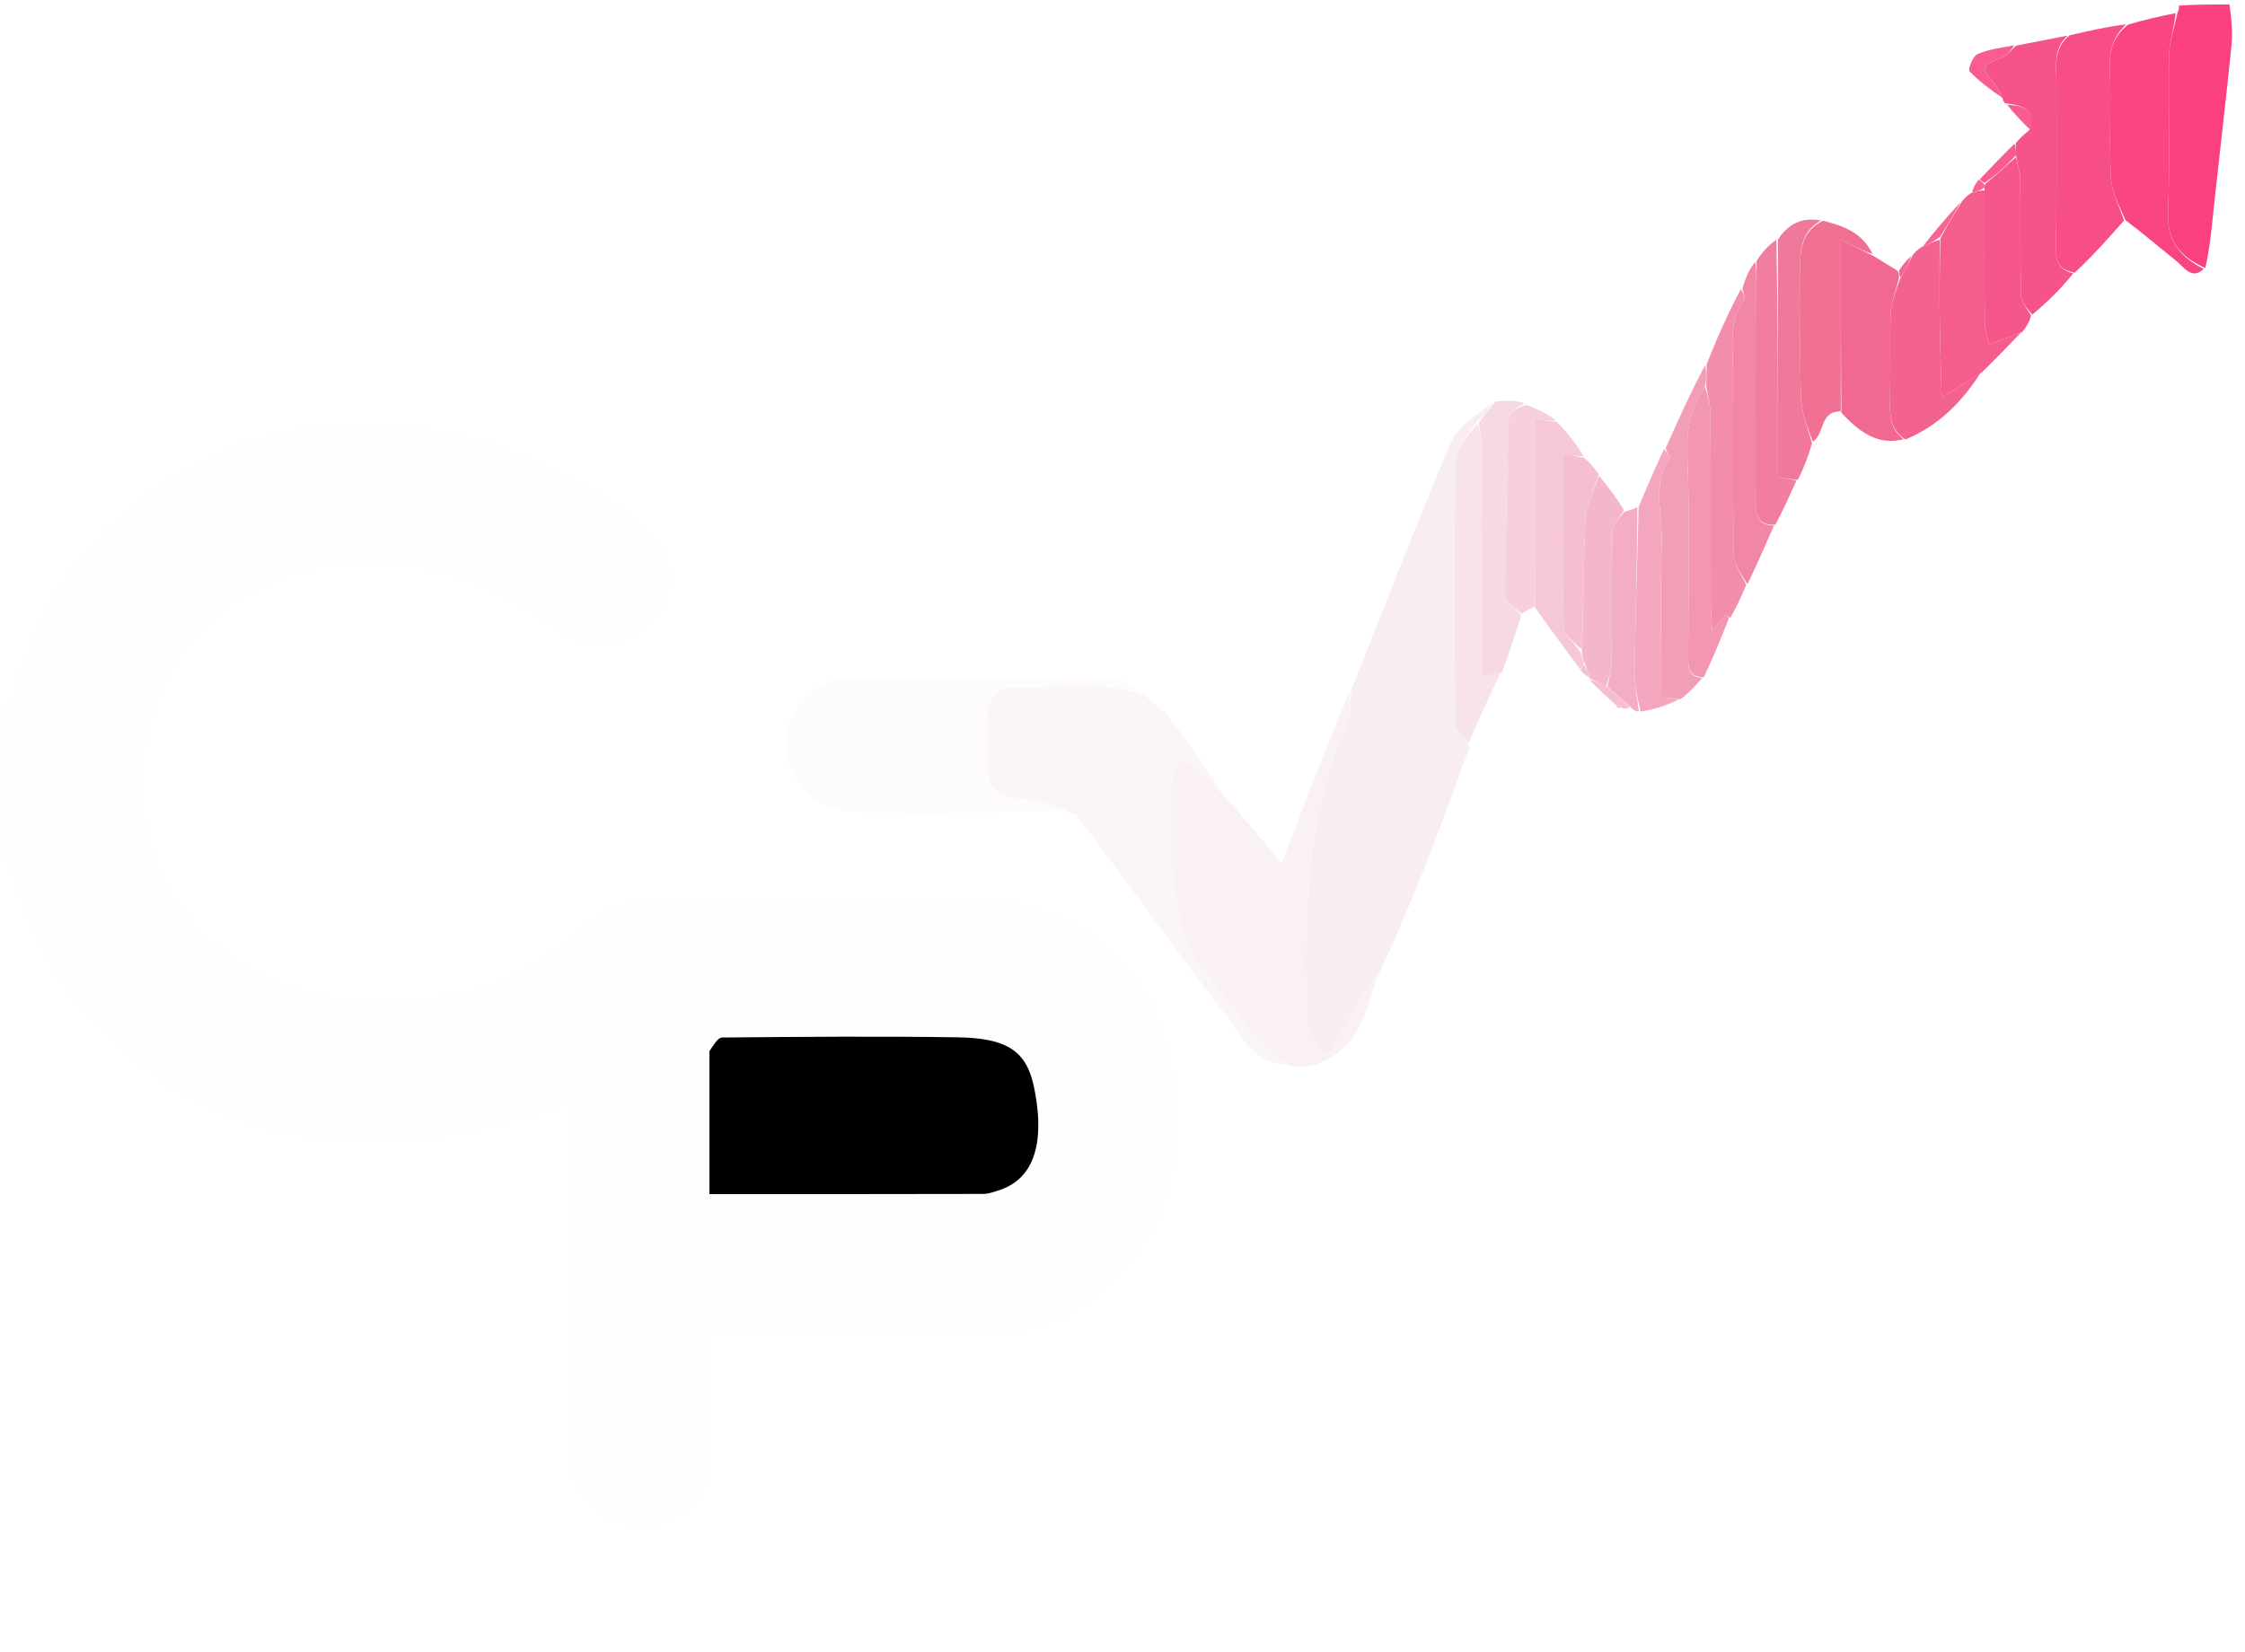
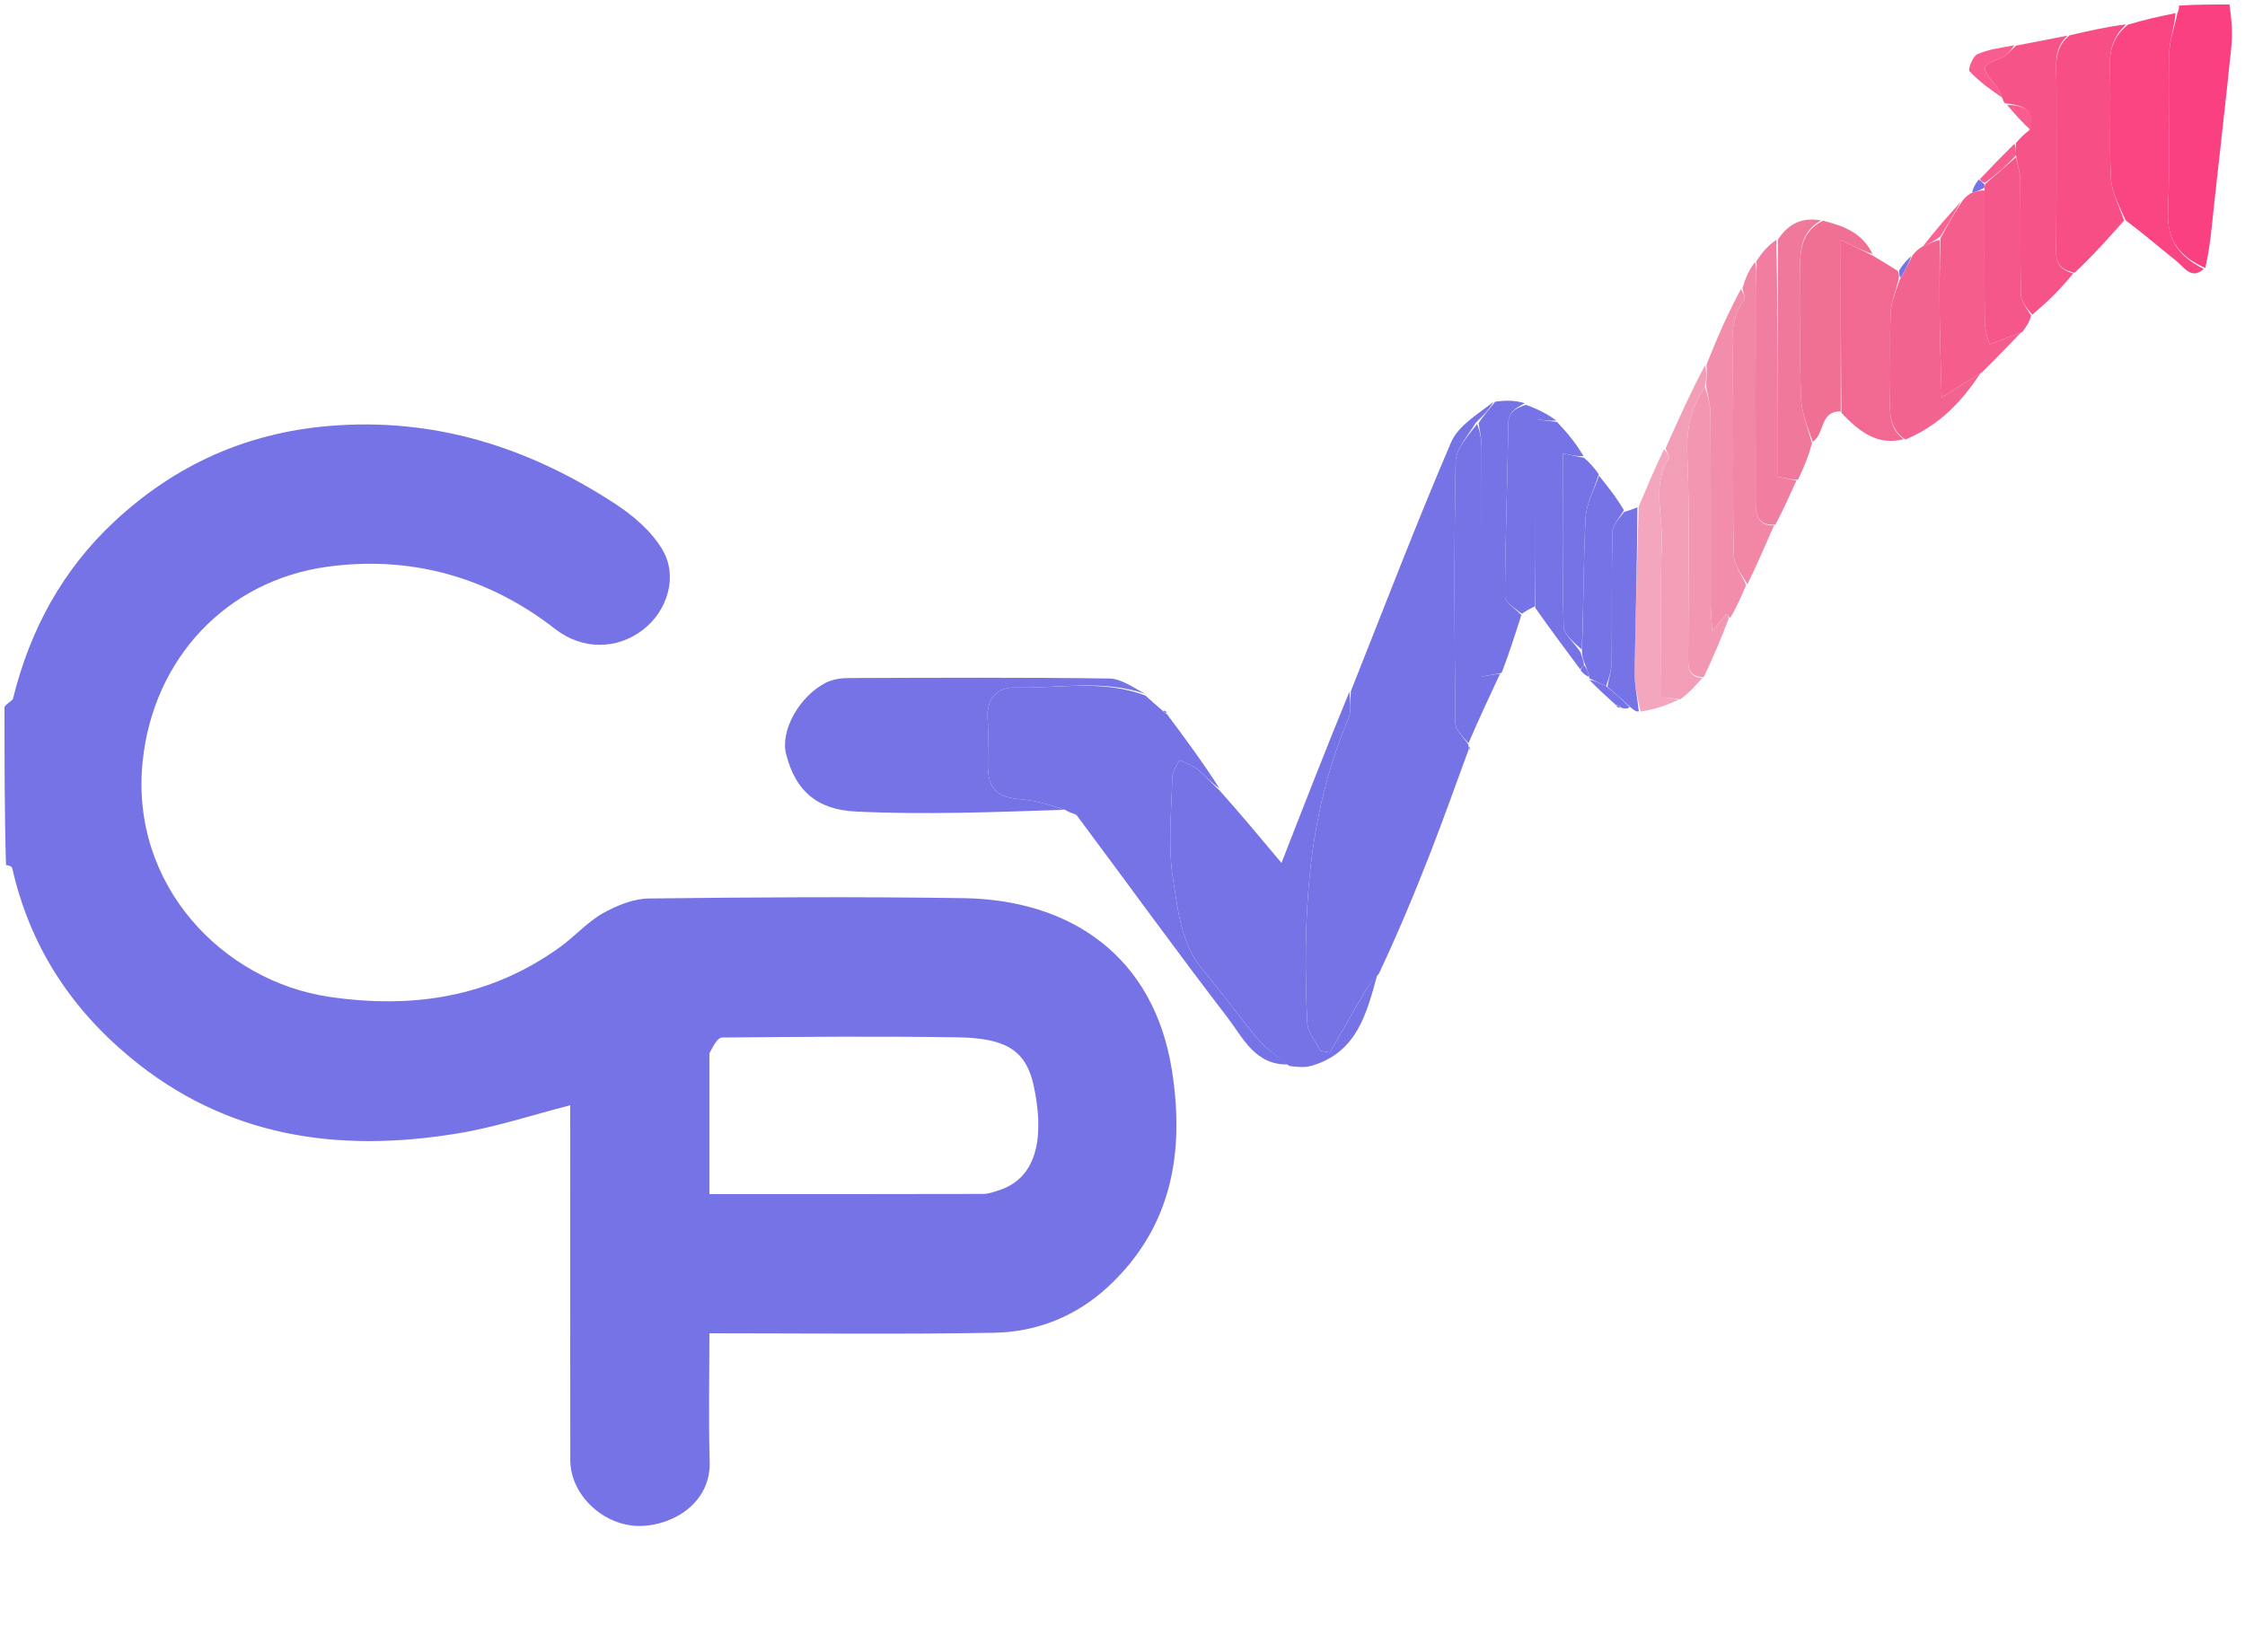
<svg xmlns="http://www.w3.org/2000/svg" version="1.1" id="Layer_1" x="0px" y="0px" width="100%" viewBox="0 0 500 368" enable-background="new 0 0 500 368" xml:space="preserve">
  <path fill="transparent" opacity="1" stroke="none" d=" M1,157   C1,105.035 1,53.071 1,1   C162.022,1 323.044,1 484.812,1.253   C485.357,1.963 485.156,2.419 484.541,2.926   C480.75,3.703 477.374,4.43 473.59,5.087   C469.105,5.966 465.028,6.916 460.532,7.922   C456.407,8.707 452.7,9.437 448.591,10.097   C445.563,10.663 442.796,10.986 440.382,12.085   C439.37,12.545 438.251,15.458 438.644,15.873   C440.834,18.19 443.473,20.085 446.022,22.351   C446.27,22.872 446.534,23.026 447.015,23.344   C448.729,25.418 450.306,27.189 451.6,29.068   C450.531,30.079 449.745,30.981 448.653,32.024   C445.884,34.743 443.421,37.321 440.651,40.022   C439.856,41.082 439.37,42.021 438.616,43.053   C437.885,43.726 437.422,44.305 436.653,45.025   C433.524,48.43 430.702,51.694 427.613,55.053   C426.883,55.725 426.42,56.303 425.672,57.003   C424.578,58.044 423.769,58.962 422.662,60.003   C420.618,59.068 418.872,58.011 417.068,56.6   C414.719,51.736 410.459,50.289 405.576,49.094   C401.272,48.35 398.299,49.854 395.617,52.938   C393.812,54.645 392.353,56.295 390.583,58.1   C389.496,60.131 388.722,62.008 387.617,64.047   C384.841,69.767 382.394,75.325 379.618,81.044   C376.509,87.43 373.73,93.654 370.619,100.036   C368.51,104.426 366.732,108.658 364.674,113.003   C363.656,113.411 362.92,113.707 362.1,113.65   C360.051,110.849 358.084,108.401 356.063,105.628   C355.063,104.203 354.118,103.103 353.087,101.652   C351.059,98.868 349.116,96.436 347.021,93.68   C344.597,92.197 342.327,91.038 339.855,89.519   C337.435,89.153 335.217,89.146 332.644,89.153   C329.18,92.257 324.782,94.794 323.18,98.53   C315.332,116.828 308.23,135.445 300.526,154.115   C295.264,166.927 290.341,179.573 285.412,192.232   C280.605,186.481 276.224,181.24 271.914,175.643   C267.936,169.854 263.885,164.42 259.885,158.721   C259.629,158.356 259.324,158.259 258.718,158.042   C257.32,156.934 256.222,155.945 255.063,154.566   C252.34,153.119 249.691,151.18 247.016,151.144   C227.703,150.879 208.384,150.973 189.067,151.041   C187.34,151.048 185.428,151.313 183.922,152.083   C178.058,155.085 173.735,162.731 175.077,167.982   C177.178,176.209 181.95,180.365 190.668,180.782   C206.112,181.52 221.621,180.897 237.423,180.921   C238.463,181.217 239.498,181.202 239.861,181.689   C251.022,196.647 261.951,211.781 273.322,226.576   C276.823,231.132 279.531,237.373 287.147,237.46   C288.916,237.697 290.581,237.853 292.077,237.423   C302.27,234.495 304.442,225.568 307.448,216.884   C311.41,207.755 315.125,198.817 318.636,189.799   C321.562,182.283 324.248,174.672 327.306,167.019   C327.398,166.595 327.226,166.257 327.037,165.958   C327.02,165.998 327.089,165.946 327.053,165.569   C329.381,160.14 331.745,155.088 334.448,149.874   C336.135,145.476 337.483,141.24 338.954,136.711   C340.012,135.962 340.946,135.507 341.935,135.408   C345.313,140.215 348.635,144.667 352.054,149.393   C352.745,150.147 353.339,150.626 353.955,151.062   C353.977,151.02 353.893,151.064 353.945,151.41   C355.96,153.518 357.921,155.279 359.972,157.298   C360.372,157.646 360.685,157.738 361.326,157.901   C362.097,157.923 362.539,157.874 363.261,157.939   C364.028,158.321 364.516,158.588 365.4,158.924   C368.549,158.037 371.301,157.08 374.401,156.067   C376.205,154.352 377.663,152.694 379.441,150.88   C381.522,146.521 383.283,142.318 385.372,137.945   C386.767,135.292 387.834,132.809 389.183,130.159   C391.347,125.673 393.228,121.353 395.427,116.876   C397.198,113.493 398.651,110.266 400.422,106.882   C401.771,104.139 402.802,101.554 403.999,98.646   C406.476,96.614 405.204,91.555 410.092,92.435   C414.147,96.256 418.232,99.318 424.358,97.912   C431.832,94.808 436.98,89.475 441.431,82.912   C444.534,79.869 447.334,76.958 450.393,73.951   C451.371,72.708 452.09,71.561 453.077,70.247   C456.27,67.072 459.194,64.064 462.429,60.915   C466.18,56.892 469.62,53.01 473.417,49.08   C477.387,52.054 480.954,55.136 484.635,58.076   C486.487,59.555 488.054,62.405 491.474,59.837   C492.237,55.054 492.591,50.487 493.081,45.934   C494.356,34.095 495.762,22.27 496.956,10.424   C497.27,7.313 497.001,4.143 497,1   C498.333,1 499.666,1 500.999,1   C500.999,123.615 500.999,246.231 500.999,368.923   C334.454,368.923 167.908,368.923 1,368.923   C1,310.645 1,252.29 1.338,193.17   C2.04,192.743 2.643,193.026 2.734,193.426   C6.596,210.431 15.429,224.238 28.827,235.405   C50.356,253.349 75.219,256.846 101.798,252.506   C110.328,251.113 118.633,248.343 126.999,246.214   C126.999,272.287 126.976,298.781 127.014,325.274   C127.025,333.036 134.498,340.147 142.852,339.925   C149.834,339.739 158.34,334.889 158.063,325.555   C157.782,316.128 158.001,306.686 158.001,297   C179.502,297 200.474,297.259 221.435,296.884   C231.012,296.713 239.802,293.16 246.882,286.547   C260.921,273.433 263.862,256.938 261.05,238.681   C257.086,212.949 238.394,200.416 214.539,200.072   C191.216,199.735 167.882,199.862 144.558,200.147   C141.081,200.189 137.338,201.701 134.242,203.457   C130.756,205.434 127.986,208.625 124.694,210.997   C109.201,222.157 91.907,224.791 73.323,222.052   C49.7,218.57 28.889,197.223 31.778,169.551   C34.173,146.604 50.515,129.369 72.763,126.269   C91.217,123.698 108.61,128.393 123.645,140.114   C129.614,144.767 137.344,144.808 143.197,140.293   C148.599,136.127 151.091,128.486 147.527,122.435   C145.093,118.3 140.939,114.775 136.825,112.101   C117.535,99.563 96.638,92.918 73.226,94.894   C54.715,96.457 38.922,103.665 25.533,116.117   C14.005,126.837 6.697,140.219 2.926,155.53   C2.776,156.141 1.664,156.515 1,157  z" />
-   <path fill="#FEFEFE" opacity="1" stroke="none" d=" M1,157.469   C1.664,156.515 2.776,156.141 2.926,155.53   C6.697,140.219 14.005,126.837 25.533,116.117   C38.922,103.665 54.715,96.457 73.226,94.894   C96.638,92.918 117.535,99.563 136.825,112.101   C140.939,114.775 145.093,118.3 147.527,122.435   C151.091,128.486 148.599,136.127 143.197,140.293   C137.344,144.808 129.614,144.767 123.645,140.114   C108.61,128.393 91.217,123.698 72.763,126.269   C50.515,129.369 34.173,146.604 31.778,169.551   C28.889,197.223 49.7,218.57 73.323,222.052   C91.907,224.791 109.201,222.157 124.694,210.997   C127.986,208.625 130.756,205.434 134.242,203.457   C137.338,201.701 141.081,200.189 144.558,200.147   C167.882,199.862 191.216,199.735 214.539,200.072   C238.394,200.416 257.086,212.949 261.05,238.681   C263.862,256.938 260.921,273.433 246.882,286.547   C239.802,293.16 231.012,296.713 221.435,296.884   C200.474,297.259 179.502,297 158.001,297   C158.001,306.686 157.782,316.128 158.063,325.555   C158.34,334.889 149.834,339.739 142.852,339.925   C134.498,340.147 127.025,333.036 127.014,325.274   C126.976,298.781 126.999,272.287 126.999,246.214   C118.633,248.343 110.328,251.113 101.798,252.506   C75.219,256.846 50.356,253.349 28.827,235.405   C15.429,224.238 6.596,210.431 2.734,193.426   C2.643,193.026 2.04,192.743 1.338,192.703   C1,181.312 1,169.625 1,157.469  M158.001,234.652   C158.001,245.053 158.001,255.453 158.001,265.999   C178.742,265.999 198.849,266.015 218.955,265.961   C220.186,265.957 221.443,265.487 222.641,265.089   C231.632,262.102 232.41,252.062 230.237,241.918   C228.521,233.906 223.985,231.231 213.198,231.071   C195.743,230.812 178.28,230.96 160.822,231.116   C159.874,231.124 158.941,232.788 158.001,234.652  z" />
+   <path fill="#7673e6" opacity="1" stroke="none" d=" M1,157.469   C1.664,156.515 2.776,156.141 2.926,155.53   C6.697,140.219 14.005,126.837 25.533,116.117   C38.922,103.665 54.715,96.457 73.226,94.894   C96.638,92.918 117.535,99.563 136.825,112.101   C140.939,114.775 145.093,118.3 147.527,122.435   C151.091,128.486 148.599,136.127 143.197,140.293   C137.344,144.808 129.614,144.767 123.645,140.114   C108.61,128.393 91.217,123.698 72.763,126.269   C50.515,129.369 34.173,146.604 31.778,169.551   C28.889,197.223 49.7,218.57 73.323,222.052   C91.907,224.791 109.201,222.157 124.694,210.997   C127.986,208.625 130.756,205.434 134.242,203.457   C137.338,201.701 141.081,200.189 144.558,200.147   C167.882,199.862 191.216,199.735 214.539,200.072   C238.394,200.416 257.086,212.949 261.05,238.681   C263.862,256.938 260.921,273.433 246.882,286.547   C239.802,293.16 231.012,296.713 221.435,296.884   C200.474,297.259 179.502,297 158.001,297   C158.001,306.686 157.782,316.128 158.063,325.555   C158.34,334.889 149.834,339.739 142.852,339.925   C134.498,340.147 127.025,333.036 127.014,325.274   C126.976,298.781 126.999,272.287 126.999,246.214   C118.633,248.343 110.328,251.113 101.798,252.506   C75.219,256.846 50.356,253.349 28.827,235.405   C15.429,224.238 6.596,210.431 2.734,193.426   C2.643,193.026 2.04,192.743 1.338,192.703   C1,181.312 1,169.625 1,157.469  M158.001,234.652   C158.001,245.053 158.001,255.453 158.001,265.999   C178.742,265.999 198.849,266.015 218.955,265.961   C220.186,265.957 221.443,265.487 222.641,265.089   C231.632,262.102 232.41,252.062 230.237,241.918   C228.521,233.906 223.985,231.231 213.198,231.071   C195.743,230.812 178.28,230.96 160.822,231.116   C159.874,231.124 158.941,232.788 158.001,234.652  z" />
  <path fill="#FB4081" opacity="1" stroke="none" d=" M496.539,1   C497.001,4.143 497.27,7.313 496.956,10.424   C495.762,22.27 494.356,34.095 493.081,45.934   C492.591,50.487 492.237,55.054 491.153,59.699   C485.415,57.121 482.575,53.56 482.855,47.196   C483.366,35.578 482.864,23.919 483.09,12.283   C483.15,9.137 484.303,6.011 484.955,2.876   C485.156,2.419 485.357,1.963 485.279,1.253   C488.693,1 492.386,1 496.539,1  z" />
-   <path fill="#F9EDF4" opacity="1" stroke="none" d=" M300.864,153.949   C308.23,135.445 315.332,116.828 323.18,98.53   C324.782,94.794 329.18,92.257 332.639,89.5   C331.658,91.222 330.326,92.61 328.682,94.153   C326.914,97.143 324.254,99.955 324.198,102.817   C323.826,122.227 323.929,141.648 324.136,161.062   C324.153,162.701 326.06,164.319 327.089,165.946   C327.089,165.946 327.02,165.998 327.017,166.255   C327.023,166.709 327.032,166.906 327.04,167.104   C324.248,174.672 321.562,182.283 318.636,189.799   C315.125,198.817 311.41,207.755 307.089,216.922   C305.546,218.442 304.65,219.739 303.859,221.097   C301.28,225.531 298.74,229.987 296.185,234.435   C295.485,234.317 294.785,234.199 294.085,234.081   C293.062,231.987 291.233,229.929 291.139,227.794   C290.121,204.743 291.003,181.917 300.275,160.216   C301.06,158.378 300.695,156.049 300.864,153.949  z" />
-   <path fill="#FBF5F9" opacity="1" stroke="none" d=" M259.835,158.987   C263.885,164.42 267.936,169.854 271.576,175.601   C269.719,174.393 268.399,172.714 266.781,171.402   C265.612,170.453 264.048,169.989 262.66,169.309   C262.108,170.587 261.102,171.856 261.077,173.144   C260.926,180.775 260.063,188.565 261.278,196.001   C262.41,202.926 263.003,210.396 268.071,216.282   C272.374,221.279 276.118,226.757 280.401,231.772   C282.202,233.881 284.754,235.349 286.965,237.108   C279.531,237.373 276.823,231.132 273.322,226.576   C261.951,211.781 251.022,196.647 239.861,181.689   C239.498,181.202 238.463,181.217 237.368,180.467   C233.832,179.289 230.697,178.33 227.504,178.068   C222.037,177.62 220.044,175.831 220.005,170.456   C219.979,166.966 220.167,163.466 219.959,159.988   C219.69,155.508 222.222,153.06 226.07,153.154   C235.764,153.39 245.641,151.289 255.123,154.956   C256.222,155.945 257.32,156.934 258.81,158.22   C259.364,158.738 259.576,158.895 259.835,158.987  z" />
-   <path fill="#FAF1F6" opacity="1" stroke="none" d=" M287.147,237.46   C284.754,235.349 282.202,233.881 280.401,231.772   C276.118,226.757 272.374,221.279 268.071,216.282   C263.003,210.396 262.41,202.926 261.278,196.001   C260.063,188.565 260.926,180.775 261.077,173.144   C261.102,171.856 262.108,170.587 262.66,169.309   C264.048,169.989 265.612,170.453 266.781,171.402   C268.399,172.714 269.719,174.393 271.505,175.957   C276.224,181.24 280.605,186.481 285.412,192.232   C290.341,179.573 295.264,166.927 300.526,154.115   C300.695,156.049 301.06,158.378 300.275,160.216   C291.003,181.917 290.121,204.743 291.139,227.794   C291.233,229.929 293.062,231.987 294.085,234.081   C294.785,234.199 295.485,234.317 296.185,234.435   C298.74,229.987 301.28,225.531 303.859,221.097   C304.65,219.739 305.546,218.442 306.754,217.079   C304.442,225.568 302.27,234.495 292.077,237.423   C290.581,237.853 288.916,237.697 287.147,237.46  z" />
-   <path fill="#FDFBFC" opacity="1" stroke="none" d=" M255.063,154.566   C245.641,151.289 235.764,153.39 226.07,153.154   C222.222,153.06 219.69,155.508 219.959,159.988   C220.167,163.466 219.979,166.966 220.005,170.456   C220.044,175.831 222.037,177.62 227.504,178.068   C230.697,178.33 233.832,179.289 237.049,180.389   C221.621,180.897 206.112,181.52 190.668,180.782   C181.95,180.365 177.178,176.209 175.077,167.982   C173.735,162.731 178.058,155.085 183.922,152.083   C185.428,151.313 187.34,151.048 189.067,151.041   C208.384,150.973 227.703,150.879 247.016,151.144   C249.691,151.18 252.34,153.119 255.063,154.566  z" />
+   <path fill="#7673e6" opacity="1" stroke="none" d=" M300.864,153.949   C308.23,135.445 315.332,116.828 323.18,98.53   C324.782,94.794 329.18,92.257 332.639,89.5   C331.658,91.222 330.326,92.61 328.682,94.153   C326.914,97.143 324.254,99.955 324.198,102.817   C323.826,122.227 323.929,141.648 324.136,161.062   C324.153,162.701 326.06,164.319 327.089,165.946   C327.089,165.946 327.02,165.998 327.017,166.255   C327.023,166.709 327.032,166.906 327.04,167.104   C324.248,174.672 321.562,182.283 318.636,189.799   C315.125,198.817 311.41,207.755 307.089,216.922   C305.546,218.442 304.65,219.739 303.859,221.097   C301.28,225.531 298.74,229.987 296.185,234.435   C295.485,234.317 294.785,234.199 294.085,234.081   C293.062,231.987 291.233,229.929 291.139,227.794   C290.121,204.743 291.003,181.917 300.275,160.216   C301.06,158.378 300.695,156.049 300.864,153.949  z" />
+   <path fill="#7673e6" opacity="1" stroke="none" d=" M259.835,158.987   C263.885,164.42 267.936,169.854 271.576,175.601   C269.719,174.393 268.399,172.714 266.781,171.402   C265.612,170.453 264.048,169.989 262.66,169.309   C262.108,170.587 261.102,171.856 261.077,173.144   C260.926,180.775 260.063,188.565 261.278,196.001   C262.41,202.926 263.003,210.396 268.071,216.282   C272.374,221.279 276.118,226.757 280.401,231.772   C282.202,233.881 284.754,235.349 286.965,237.108   C279.531,237.373 276.823,231.132 273.322,226.576   C261.951,211.781 251.022,196.647 239.861,181.689   C239.498,181.202 238.463,181.217 237.368,180.467   C233.832,179.289 230.697,178.33 227.504,178.068   C222.037,177.62 220.044,175.831 220.005,170.456   C219.979,166.966 220.167,163.466 219.959,159.988   C219.69,155.508 222.222,153.06 226.07,153.154   C235.764,153.39 245.641,151.289 255.123,154.956   C256.222,155.945 257.32,156.934 258.81,158.22   C259.364,158.738 259.576,158.895 259.835,158.987  z" />
+   <path fill="#7673e6" opacity="1" stroke="none" d=" M287.147,237.46   C284.754,235.349 282.202,233.881 280.401,231.772   C276.118,226.757 272.374,221.279 268.071,216.282   C263.003,210.396 262.41,202.926 261.278,196.001   C260.063,188.565 260.926,180.775 261.077,173.144   C261.102,171.856 262.108,170.587 262.66,169.309   C264.048,169.989 265.612,170.453 266.781,171.402   C268.399,172.714 269.719,174.393 271.505,175.957   C276.224,181.24 280.605,186.481 285.412,192.232   C290.341,179.573 295.264,166.927 300.526,154.115   C300.695,156.049 301.06,158.378 300.275,160.216   C291.003,181.917 290.121,204.743 291.139,227.794   C291.233,229.929 293.062,231.987 294.085,234.081   C294.785,234.199 295.485,234.317 296.185,234.435   C298.74,229.987 301.28,225.531 303.859,221.097   C304.65,219.739 305.546,218.442 306.754,217.079   C304.442,225.568 302.27,234.495 292.077,237.423   C290.581,237.853 288.916,237.697 287.147,237.46  z" />
+   <path fill="#7673e6" opacity="1" stroke="none" d=" M255.063,154.566   C245.641,151.289 235.764,153.39 226.07,153.154   C222.222,153.06 219.69,155.508 219.959,159.988   C220.167,163.466 219.979,166.966 220.005,170.456   C220.044,175.831 222.037,177.62 227.504,178.068   C230.697,178.33 233.832,179.289 237.049,180.389   C221.621,180.897 206.112,181.52 190.668,180.782   C181.95,180.365 177.178,176.209 175.077,167.982   C173.735,162.731 178.058,155.085 183.922,152.083   C185.428,151.313 187.34,151.048 189.067,151.041   C208.384,150.973 227.703,150.879 247.016,151.144   C249.691,151.18 252.34,153.119 255.063,154.566  z" />
  <path fill="#F74E86" opacity="1" stroke="none" d=" M473.061,49.128   C469.62,53.01 466.18,56.892 462.067,60.757   C458.776,60.083 457.881,58.566 457.923,55.738   C458.103,43.481 457.979,31.219 458.012,18.96   C458.023,15.023 457.171,10.82 460.952,7.866   C465.028,6.916 469.105,5.966 473.523,5.428   C470.61,8.168 469.753,11.28 469.906,15.252   C470.22,23.372 469.718,31.527 470.14,39.637   C470.307,42.843 472.04,45.967 473.061,49.128  z" />
  <path fill="#F94683" opacity="1" stroke="none" d=" M473.417,49.08   C472.04,45.967 470.307,42.843 470.14,39.637   C469.718,31.527 470.22,23.372 469.906,15.252   C469.753,11.28 470.61,8.168 473.931,5.499   C477.374,4.43 480.75,3.703 484.541,2.926   C484.303,6.011 483.15,9.137 483.09,12.283   C482.864,23.919 483.366,35.578 482.855,47.196   C482.575,53.56 485.415,57.121 490.805,59.921   C488.054,62.405 486.487,59.555 484.635,58.076   C480.954,55.136 477.387,52.054 473.417,49.08  z" />
  <path fill="#F65489" opacity="1" stroke="none" d=" M460.532,7.922   C457.171,10.82 458.023,15.023 458.012,18.96   C457.979,31.219 458.103,43.481 457.923,55.738   C457.881,58.566 458.776,60.083 461.757,60.898   C459.194,64.064 456.27,67.072 452.622,70.086   C451.266,68.57 450.119,67.06 450.086,65.527   C449.907,57.073 450.055,48.614 449.955,40.158   C449.934,38.435 449.333,36.719 448.999,34.61   C448.986,33.442 448.972,32.663 448.959,31.884   C449.745,30.981 450.531,30.079 451.926,29.041   C453.476,24.225 450.33,23.486 446.878,23.043   C446.534,23.026 446.27,22.872 446.004,21.991   C445.423,20.578 445.025,19.667 444.409,18.941   C441.024,14.949 441.15,14.62 445.862,12.82   C447.068,12.36 447.959,11.074 448.994,10.167   C452.7,9.437 456.407,8.707 460.532,7.922  z" />
  <path fill="#F16991" opacity="1" stroke="none" d=" M417.126,56.953   C418.872,58.011 420.618,59.068 422.673,60.356   C422.989,61.059 422.995,61.53 422.843,62.352   C422.123,65.077 421.164,67.436 421.077,69.827   C420.849,76.131 421.1,82.452 420.96,88.762   C420.884,92.221 420.809,95.537 423.997,97.84   C418.232,99.318 414.147,96.256 410.106,91.958   C409.984,78.874 409.984,66.576 409.984,53.444   C413.166,55.008 415.146,55.981 417.126,56.953  z" />
  <path fill="#F3638F" opacity="1" stroke="none" d=" M424.358,97.912   C420.809,95.537 420.884,92.221 420.96,88.762   C421.1,82.452 420.849,76.131 421.077,69.827   C421.164,67.436 422.123,65.077 423.156,62.196   C424.403,60.087 425.18,58.484 425.958,56.881   C426.42,56.303 426.883,55.725 427.948,55.041   C429.701,54.29 430.851,53.645 432.001,53.47   C432,59.706 431.945,65.474 432.016,71.241   C432.083,76.743 432.282,82.244 432.444,88.567   C436.305,86.111 438.717,84.577 441.128,83.043   C436.98,89.475 431.832,94.808 424.358,97.912  z" />
-   <path fill="#F8E2EC" opacity="1" stroke="none" d=" M327.053,165.569   C326.06,164.319 324.153,162.701 324.136,161.062   C323.929,141.648 323.826,122.227 324.198,102.817   C324.254,99.955 326.914,97.143 328.98,94.447   C329.727,96.387 329.978,98.187 329.982,99.988   C330.014,115.071 330,130.154 330,145.237   C330,146.973 330,148.708 330,150.711   C331.882,150.402 332.995,150.219 334.109,150.037   C331.745,155.088 329.381,160.14 327.053,165.569  z" />
+   <path fill="#7673e6" opacity="1" stroke="none" d=" M327.053,165.569   C326.06,164.319 324.153,162.701 324.136,161.062   C323.929,141.648 323.826,122.227 324.198,102.817   C324.254,99.955 326.914,97.143 328.98,94.447   C329.727,96.387 329.978,98.187 329.982,99.988   C330.014,115.071 330,130.154 330,145.237   C330,146.973 330,148.708 330,150.711   C331.882,150.402 332.995,150.219 334.109,150.037   C331.745,155.088 329.381,160.14 327.053,165.569  z" />
  <path fill="#F07094" opacity="1" stroke="none" d=" M417.068,56.6   C415.146,55.981 413.166,55.008 409.984,53.444   C409.984,66.576 409.984,78.874 409.97,91.649   C405.204,91.555 406.476,96.614 403.739,98.403   C402.541,95.146 401.229,91.83 401.106,88.471   C400.789,79.853 401.059,71.216 400.978,62.588   C400.93,57.431 400.234,52.116 405.992,49.164   C410.459,50.289 414.719,51.736 417.068,56.6  z" />
  <path fill="#F45D8C" opacity="1" stroke="none" d=" M441.431,82.912   C438.717,84.577 436.305,86.111 432.444,88.567   C432.282,82.244 432.083,76.743 432.016,71.241   C431.945,65.474 432,59.706 432.148,53.166   C433.851,49.891 435.405,47.388 436.959,44.884   C437.422,44.305 437.885,43.726 438.946,43.043   C440.363,42.627 441.181,42.313 441.999,42.469   C442,52.529 441.948,62.12 442.048,71.711   C442.066,73.433 442.708,75.148 443.033,76.725   C445.993,75.608 448.064,74.827 450.134,74.046   C447.334,76.958 444.534,79.869 441.431,82.912  z" />
  <path fill="#F39EB7" opacity="1" stroke="none" d=" M370.95,99.878   C373.73,93.654 376.509,87.43 379.749,81.356   C380.138,83.004 380.068,84.501 379.72,86.203   C376.469,90.976 375.563,95.734 375.795,101.383   C376.403,116.183 376.001,131.025 375.999,145.85   C375.999,148.207 375.709,150.733 379.12,151.035   C377.663,152.694 376.205,154.352 374.199,155.795   C372.561,155.515 371.473,155.45 370,155.362   C370,143.653 369.745,132.062 370.104,120.489   C370.293,114.395 367.952,108.017 371.642,102.158   C371.919,101.718 371.204,100.653 370.95,99.878  z" />
  <path fill="#F28EAC" opacity="1" stroke="none" d=" M379.998,85.999   C380.068,84.501 380.138,83.004 380.078,81.195   C382.394,75.325 384.841,69.767 387.751,64.367   C388.318,65.31 388.805,66.384 388.465,66.834   C385.064,71.339 385.894,76.443 385.949,81.544   C386.098,95.531 385.87,109.524 386.13,123.509   C386.173,125.797 387.934,128.054 388.9,130.326   C387.834,132.809 386.767,135.292 385.34,137.665   C384.928,137.396 384.911,137.212 384.816,137.087   C384.724,136.968 384.446,136.822 384.43,136.841   C383.637,137.769 382.863,138.714 381.342,140.562   C381.185,137.908 381.015,136.337 381.012,134.765   C380.991,120.612 381.041,106.459 380.955,92.307   C380.943,90.202 380.332,88.102 379.998,85.999  z" />
  <path fill="#F186A5" opacity="1" stroke="none" d=" M389.183,130.159   C387.934,128.054 386.173,125.797 386.13,123.509   C385.87,109.524 386.098,95.531 385.949,81.544   C385.894,76.443 385.064,71.339 388.465,66.834   C388.805,66.384 388.318,65.31 388.081,64.206   C388.722,62.008 389.496,60.131 390.88,58.344   C391.328,60.191 391.033,61.949 391.029,63.707   C390.992,79.831 390.986,95.955 391.022,112.079   C391.028,114.752 391.6,117.156 395.11,117.034   C393.228,121.353 391.347,125.673 389.183,130.159  z" />
-   <path fill="#F7D9E5" opacity="1" stroke="none" d=" M334.448,149.874   C332.995,150.219 331.882,150.402 330,150.711   C330,148.708 330,146.973 330,145.237   C330,130.154 330.014,115.071 329.982,99.988   C329.978,98.187 329.727,96.387 329.292,94.292   C330.326,92.61 331.658,91.222 332.995,89.486   C335.217,89.146 337.435,89.153 339.613,89.819   C337.381,91.023 335.924,91.781 335.896,94.669   C335.771,107.391 335.218,120.11 335.189,132.831   C335.186,134.22 337.559,135.614 338.83,137.005   C337.483,141.24 336.135,145.476 334.448,149.874  z" />
+   <path fill="#7673e6" opacity="1" stroke="none" d=" M334.448,149.874   C332.995,150.219 331.882,150.402 330,150.711   C330,148.708 330,146.973 330,145.237   C330,130.154 330.014,115.071 329.982,99.988   C329.978,98.187 329.727,96.387 329.292,94.292   C330.326,92.61 331.658,91.222 332.995,89.486   C335.217,89.146 337.435,89.153 339.613,89.819   C337.381,91.023 335.924,91.781 335.896,94.669   C335.771,107.391 335.218,120.11 335.189,132.831   C335.186,134.22 337.559,135.614 338.83,137.005   C337.483,141.24 336.135,145.476 334.448,149.874  z" />
  <path fill="#F296B1" opacity="1" stroke="none" d=" M379.72,86.203   C380.332,88.102 380.943,90.202 380.955,92.307   C381.041,106.459 380.991,120.612 381.012,134.765   C381.015,136.337 381.185,137.908 381.342,140.562   C382.863,138.714 383.637,137.769 384.43,136.841   C384.446,136.822 384.724,136.968 384.816,137.087   C384.911,137.212 384.928,137.396 385.011,137.835   C383.283,142.318 381.522,146.521 379.441,150.88   C375.709,150.733 375.999,148.207 375.999,145.85   C376.001,131.025 376.403,116.183 375.795,101.383   C375.563,95.734 376.469,90.976 379.72,86.203  z" />
  <path fill="#F17EA0" opacity="1" stroke="none" d=" M395.427,116.876   C391.6,117.156 391.028,114.752 391.022,112.079   C390.986,95.955 390.992,79.831 391.029,63.707   C391.033,61.949 391.328,60.191 391.191,58.19   C392.353,56.295 393.812,54.645 395.628,53.414   C395.986,71.286 395.986,88.738 395.986,106.21   C397.596,106.535 398.85,106.787 400.104,107.04   C398.651,110.266 397.198,113.493 395.427,116.876  z" />
-   <path fill="#F6D0DE" opacity="1" stroke="none" d=" M338.954,136.711   C337.559,135.614 335.186,134.22 335.189,132.831   C335.218,120.11 335.771,107.391 335.896,94.669   C335.924,91.781 337.381,91.023 339.815,90.178   C342.327,91.038 344.597,92.197 346.622,93.675   C345.1,93.812 343.824,93.629 342,93.369   C342,103.781 342.01,113.89 341.994,123.999   C341.989,127.684 341.92,131.368 341.879,135.052   C340.946,135.507 340.012,135.962 338.954,136.711  z" />
+   <path fill="#7673e6" opacity="1" stroke="none" d=" M338.954,136.711   C337.559,135.614 335.186,134.22 335.189,132.831   C335.218,120.11 335.771,107.391 335.896,94.669   C335.924,91.781 337.381,91.023 339.815,90.178   C342.327,91.038 344.597,92.197 346.622,93.675   C345.1,93.812 343.824,93.629 342,93.369   C342,103.781 342.01,113.89 341.994,123.999   C341.989,127.684 341.92,131.368 341.879,135.052   C340.946,135.507 340.012,135.962 338.954,136.711  z" />
  <path fill="#F4A6BE" opacity="1" stroke="none" d=" M370.619,100.036   C371.204,100.653 371.919,101.718 371.642,102.158   C367.952,108.017 370.293,114.395 370.104,120.489   C369.745,132.062 370,143.653 370,155.362   C371.473,155.45 372.561,155.515 373.852,155.852   C371.301,157.08 368.549,158.037 365.388,158.51   C364.653,155.263 364.011,152.493 364.054,149.734   C364.247,137.451 364.636,125.172 364.954,112.891   C366.732,108.658 368.51,104.426 370.619,100.036  z" />
  <path fill="#F0789A" opacity="1" stroke="none" d=" M400.422,106.882   C398.85,106.787 397.596,106.535 395.986,106.21   C395.986,88.738 395.986,71.286 395.975,53.357   C398.299,49.854 401.272,48.35 405.576,49.094   C400.234,52.116 400.93,57.431 400.978,62.588   C401.059,71.216 400.789,79.853 401.106,88.471   C401.229,91.83 402.541,95.146 403.573,98.725   C402.802,101.554 401.771,104.139 400.422,106.882  z" />
-   <path fill="#F6C7D8" opacity="1" stroke="none" d=" M341.935,135.408   C341.92,131.368 341.989,127.684 341.994,123.999   C342.01,113.89 342,103.781 342,93.369   C343.824,93.629 345.1,93.812 346.776,93.999   C349.116,96.436 351.059,98.868 352.69,101.615   C351.153,101.668 349.927,101.405 348.072,101.008   C348.072,114.216 347.914,126.893 348.247,139.556   C348.295,141.403 350.688,143.187 352.023,145.32   C352.371,146.427 352.693,147.214 352.78,148.125   C352.35,148.539 352.154,148.829 351.958,149.118   C348.635,144.667 345.313,140.215 341.935,135.408  z" />
+   <path fill="#7673e6" opacity="1" stroke="none" d=" M341.935,135.408   C341.92,131.368 341.989,127.684 341.994,123.999   C342.01,113.89 342,103.781 342,93.369   C343.824,93.629 345.1,93.812 346.776,93.999   C349.116,96.436 351.059,98.868 352.69,101.615   C351.153,101.668 349.927,101.405 348.072,101.008   C348.072,114.216 347.914,126.893 348.247,139.556   C348.295,141.403 350.688,143.187 352.023,145.32   C352.371,146.427 352.693,147.214 352.78,148.125   C352.35,148.539 352.154,148.829 351.958,149.118   C348.635,144.667 345.313,140.215 341.935,135.408  z" />
  <path fill="#F5578A" opacity="1" stroke="none" d=" M450.393,73.951   C448.064,74.827 445.993,75.608 443.033,76.725   C442.708,75.148 442.066,73.433 442.048,71.711   C441.948,62.12 442,52.529 442.001,42.219   C442.003,41.501 442.008,41.002 442.304,40.859   C444.733,38.81 446.866,36.905 448.999,35   C449.333,36.719 449.934,38.435 449.955,40.158   C450.055,48.614 449.907,57.073 450.086,65.527   C450.119,67.06 451.266,68.57 452.354,70.252   C452.09,71.561 451.371,72.708 450.393,73.951  z" />
-   <path fill="#F4B6CA" opacity="1" stroke="none" d=" M353.014,148.001   C352.693,147.214 352.371,146.427 352.32,145.026   C352.728,134.708 352.624,124.991 353.138,115.306   C353.305,112.145 355.079,109.069 356.118,105.954   C358.084,108.401 360.051,110.849 361.673,113.663   C360.552,115.53 359.137,117.016 359.104,118.532   C358.899,128.099 359.054,137.673 358.955,147.244   C358.935,149.166 358.333,151.082 357.7,152.855   C356.231,152.161 355.062,151.613 353.893,151.064   C353.893,151.064 353.977,151.02 353.974,150.715   C353.652,149.607 353.333,148.804 353.014,148.001  z" />
-   <path fill="#F5BED1" opacity="1" stroke="none" d=" M356.063,105.628   C355.079,109.069 353.305,112.145 353.138,115.306   C352.624,124.991 352.728,134.708 352.294,144.707   C350.688,143.187 348.295,141.403 348.247,139.556   C347.914,126.893 348.072,114.216 348.072,101.008   C349.927,101.405 351.153,101.668 352.776,101.967   C354.118,103.103 355.063,104.203 356.063,105.628  z" />
-   <path fill="#F4AEC4" opacity="1" stroke="none" d=" M358,153   C358.333,151.082 358.935,149.166 358.955,147.244   C359.054,137.673 358.899,128.099 359.104,118.532   C359.137,117.016 360.552,115.53 361.756,114.016   C362.92,113.707 363.656,113.411 364.674,113.003   C364.636,125.172 364.247,137.451 364.054,149.734   C364.011,152.493 364.653,155.263 364.991,158.441   C364.516,158.588 364.028,158.321 363.207,157.617   C361.249,155.787 359.625,154.394 358,153  z" />
+   <path fill="#7673e6" opacity="1" stroke="none" d=" M353.014,148.001   C352.693,147.214 352.371,146.427 352.32,145.026   C352.728,134.708 352.624,124.991 353.138,115.306   C353.305,112.145 355.079,109.069 356.118,105.954   C358.084,108.401 360.051,110.849 361.673,113.663   C360.552,115.53 359.137,117.016 359.104,118.532   C358.899,128.099 359.054,137.673 358.955,147.244   C358.935,149.166 358.333,151.082 357.7,152.855   C356.231,152.161 355.062,151.613 353.893,151.064   C353.893,151.064 353.977,151.02 353.974,150.715   C353.652,149.607 353.333,148.804 353.014,148.001  z" />
+   <path fill="#7673e6" opacity="1" stroke="none" d=" M356.063,105.628   C355.079,109.069 353.305,112.145 353.138,115.306   C352.624,124.991 352.728,134.708 352.294,144.707   C350.688,143.187 348.295,141.403 348.247,139.556   C347.914,126.893 348.072,114.216 348.072,101.008   C349.927,101.405 351.153,101.668 352.776,101.967   C354.118,103.103 355.063,104.203 356.063,105.628  z" />
+   <path fill="#7673e6" opacity="1" stroke="none" d=" M358,153   C358.333,151.082 358.935,149.166 358.955,147.244   C359.054,137.673 358.899,128.099 359.104,118.532   C359.137,117.016 360.552,115.53 361.756,114.016   C362.92,113.707 363.656,113.411 364.674,113.003   C364.636,125.172 364.247,137.451 364.054,149.734   C364.011,152.493 364.653,155.263 364.991,158.441   C364.516,158.588 364.028,158.321 363.207,157.617   C361.249,155.787 359.625,154.394 358,153  z" />
  <path fill="#F95C8F" opacity="1" stroke="none" d=" M448.591,10.097   C447.959,11.074 447.068,12.36 445.862,12.82   C441.15,14.62 441.024,14.949 444.409,18.941   C445.025,19.667 445.423,20.578 445.94,21.763   C443.473,20.085 440.834,18.19 438.644,15.873   C438.251,15.458 439.37,12.545 440.382,12.085   C442.796,10.986 445.563,10.663 448.591,10.097  z" />
  <path fill="#F96493" opacity="1" stroke="none" d=" M436.653,45.025   C435.405,47.388 433.851,49.891 432.149,52.697   C430.851,53.645 429.701,54.29 428.215,54.946   C430.702,51.694 433.524,48.43 436.653,45.025  z" />
  <path fill="#F95C8F" opacity="1" stroke="none" d=" M448.999,34.61   C446.866,36.905 444.733,38.81 442.072,40.736   C441.348,40.471 441.153,40.186 440.958,39.9   C443.421,37.321 445.884,34.743 448.653,32.024   C448.972,32.663 448.986,33.442 448.999,34.61  z" />
-   <path fill="#F5BED1" opacity="1" stroke="none" d=" M357.7,152.855   C359.625,154.394 361.249,155.787 362.928,157.503   C362.539,157.874 362.097,157.923 361.19,157.706   C360.496,157.2 360.215,157.067 359.883,157.041   C357.921,155.279 355.96,153.518 353.945,151.41   C355.062,151.613 356.231,152.161 357.7,152.855  z" />
+   <path fill="#7673e6" opacity="1" stroke="none" d=" M357.7,152.855   C359.625,154.394 361.249,155.787 362.928,157.503   C362.539,157.874 362.097,157.923 361.19,157.706   C360.496,157.2 360.215,157.067 359.883,157.041   C357.921,155.279 355.96,153.518 353.945,151.41   C355.062,151.613 356.231,152.161 357.7,152.855  z" />
  <path fill="#F95C8F" opacity="1" stroke="none" d=" M447.015,23.344   C450.33,23.486 453.476,24.225 452.209,28.934   C450.306,27.189 448.729,25.418 447.015,23.344  z" />
-   <path fill="#F96493" opacity="1" stroke="none" d=" M425.672,57.003   C425.18,58.484 424.403,60.087 423.314,61.845   C422.995,61.53 422.989,61.059 422.971,60.234   C423.769,58.962 424.578,58.044 425.672,57.003  z" />
-   <path fill="#F96493" opacity="1" stroke="none" d=" M440.651,40.022   C441.153,40.186 441.348,40.471 441.776,40.879   C442.008,41.002 442.003,41.501 442.001,41.751   C441.181,42.313 440.363,42.627 439.214,42.95   C439.37,42.021 439.856,41.082 440.651,40.022  z" />
-   <path fill="#F5BED1" opacity="1" stroke="none" d=" M352.78,148.125   C353.333,148.804 353.652,149.607 353.952,150.758   C353.339,150.626 352.745,150.147 352.054,149.393   C352.154,148.829 352.35,148.539 352.78,148.125  z" />
-   <path fill="#F4AEC4" opacity="1" stroke="none" d=" M359.972,157.298   C360.215,157.067 360.496,157.2 360.862,157.635   C360.685,157.738 360.372,157.646 359.972,157.298  z" />
-   <path fill="#FDFBFC" opacity="1" stroke="none" d=" M259.885,158.721   C259.576,158.895 259.364,158.738 259.109,158.339   C259.324,158.259 259.629,158.356 259.885,158.721  z" />
-   <path fill="#F8E2EC" opacity="1" stroke="none" d=" M327.306,167.019   C327.032,166.906 327.023,166.709 327.034,166.215   C327.226,166.257 327.398,166.595 327.306,167.019  z" />
-   <path fill="#000000" opacity="1" stroke="none" d=" M158.001,234.167   C158.941,232.788 159.874,231.124 160.822,231.116   C178.28,230.96 195.743,230.812 213.198,231.071   C223.985,231.231 228.521,233.906 230.237,241.918   C232.41,252.062 231.632,262.102 222.641,265.089   C221.443,265.487 220.186,265.957 218.955,265.961   C198.849,266.015 178.742,265.999 158.001,265.999   C158.001,255.453 158.001,245.053 158.001,234.167  z" />
+   <path fill="#7673e6" opacity="1" stroke="none" d=" M425.672,57.003   C425.18,58.484 424.403,60.087 423.314,61.845   C422.995,61.53 422.989,61.059 422.971,60.234   C423.769,58.962 424.578,58.044 425.672,57.003  z" />
+   <path fill="#7673e6" opacity="1" stroke="none" d=" M440.651,40.022   C441.153,40.186 441.348,40.471 441.776,40.879   C442.008,41.002 442.003,41.501 442.001,41.751   C441.181,42.313 440.363,42.627 439.214,42.95   C439.37,42.021 439.856,41.082 440.651,40.022  z" />
+   <path fill="#7673e6" opacity="1" stroke="none" d=" M352.78,148.125   C353.333,148.804 353.652,149.607 353.952,150.758   C353.339,150.626 352.745,150.147 352.054,149.393   C352.154,148.829 352.35,148.539 352.78,148.125  z" />
+   <path fill="#7673e6" opacity="1" stroke="none" d=" M359.972,157.298   C360.215,157.067 360.496,157.2 360.862,157.635   C360.685,157.738 360.372,157.646 359.972,157.298  z" />
+   <path fill="#7673e6" opacity="1" stroke="none" d=" M259.885,158.721   C259.576,158.895 259.364,158.738 259.109,158.339   C259.324,158.259 259.629,158.356 259.885,158.721  z" />
+   <path fill="#7673e6" opacity="1" stroke="none" d=" M327.306,167.019   C327.032,166.906 327.023,166.709 327.034,166.215   C327.226,166.257 327.398,166.595 327.306,167.019  z" />
+   <path fill="transparent" opacity="1" stroke="none" d=" M158.001,234.167   C158.941,232.788 159.874,231.124 160.822,231.116   C178.28,230.96 195.743,230.812 213.198,231.071   C223.985,231.231 228.521,233.906 230.237,241.918   C232.41,252.062 231.632,262.102 222.641,265.089   C221.443,265.487 220.186,265.957 218.955,265.961   C198.849,266.015 178.742,265.999 158.001,265.999   C158.001,255.453 158.001,245.053 158.001,234.167  z" />
</svg>
